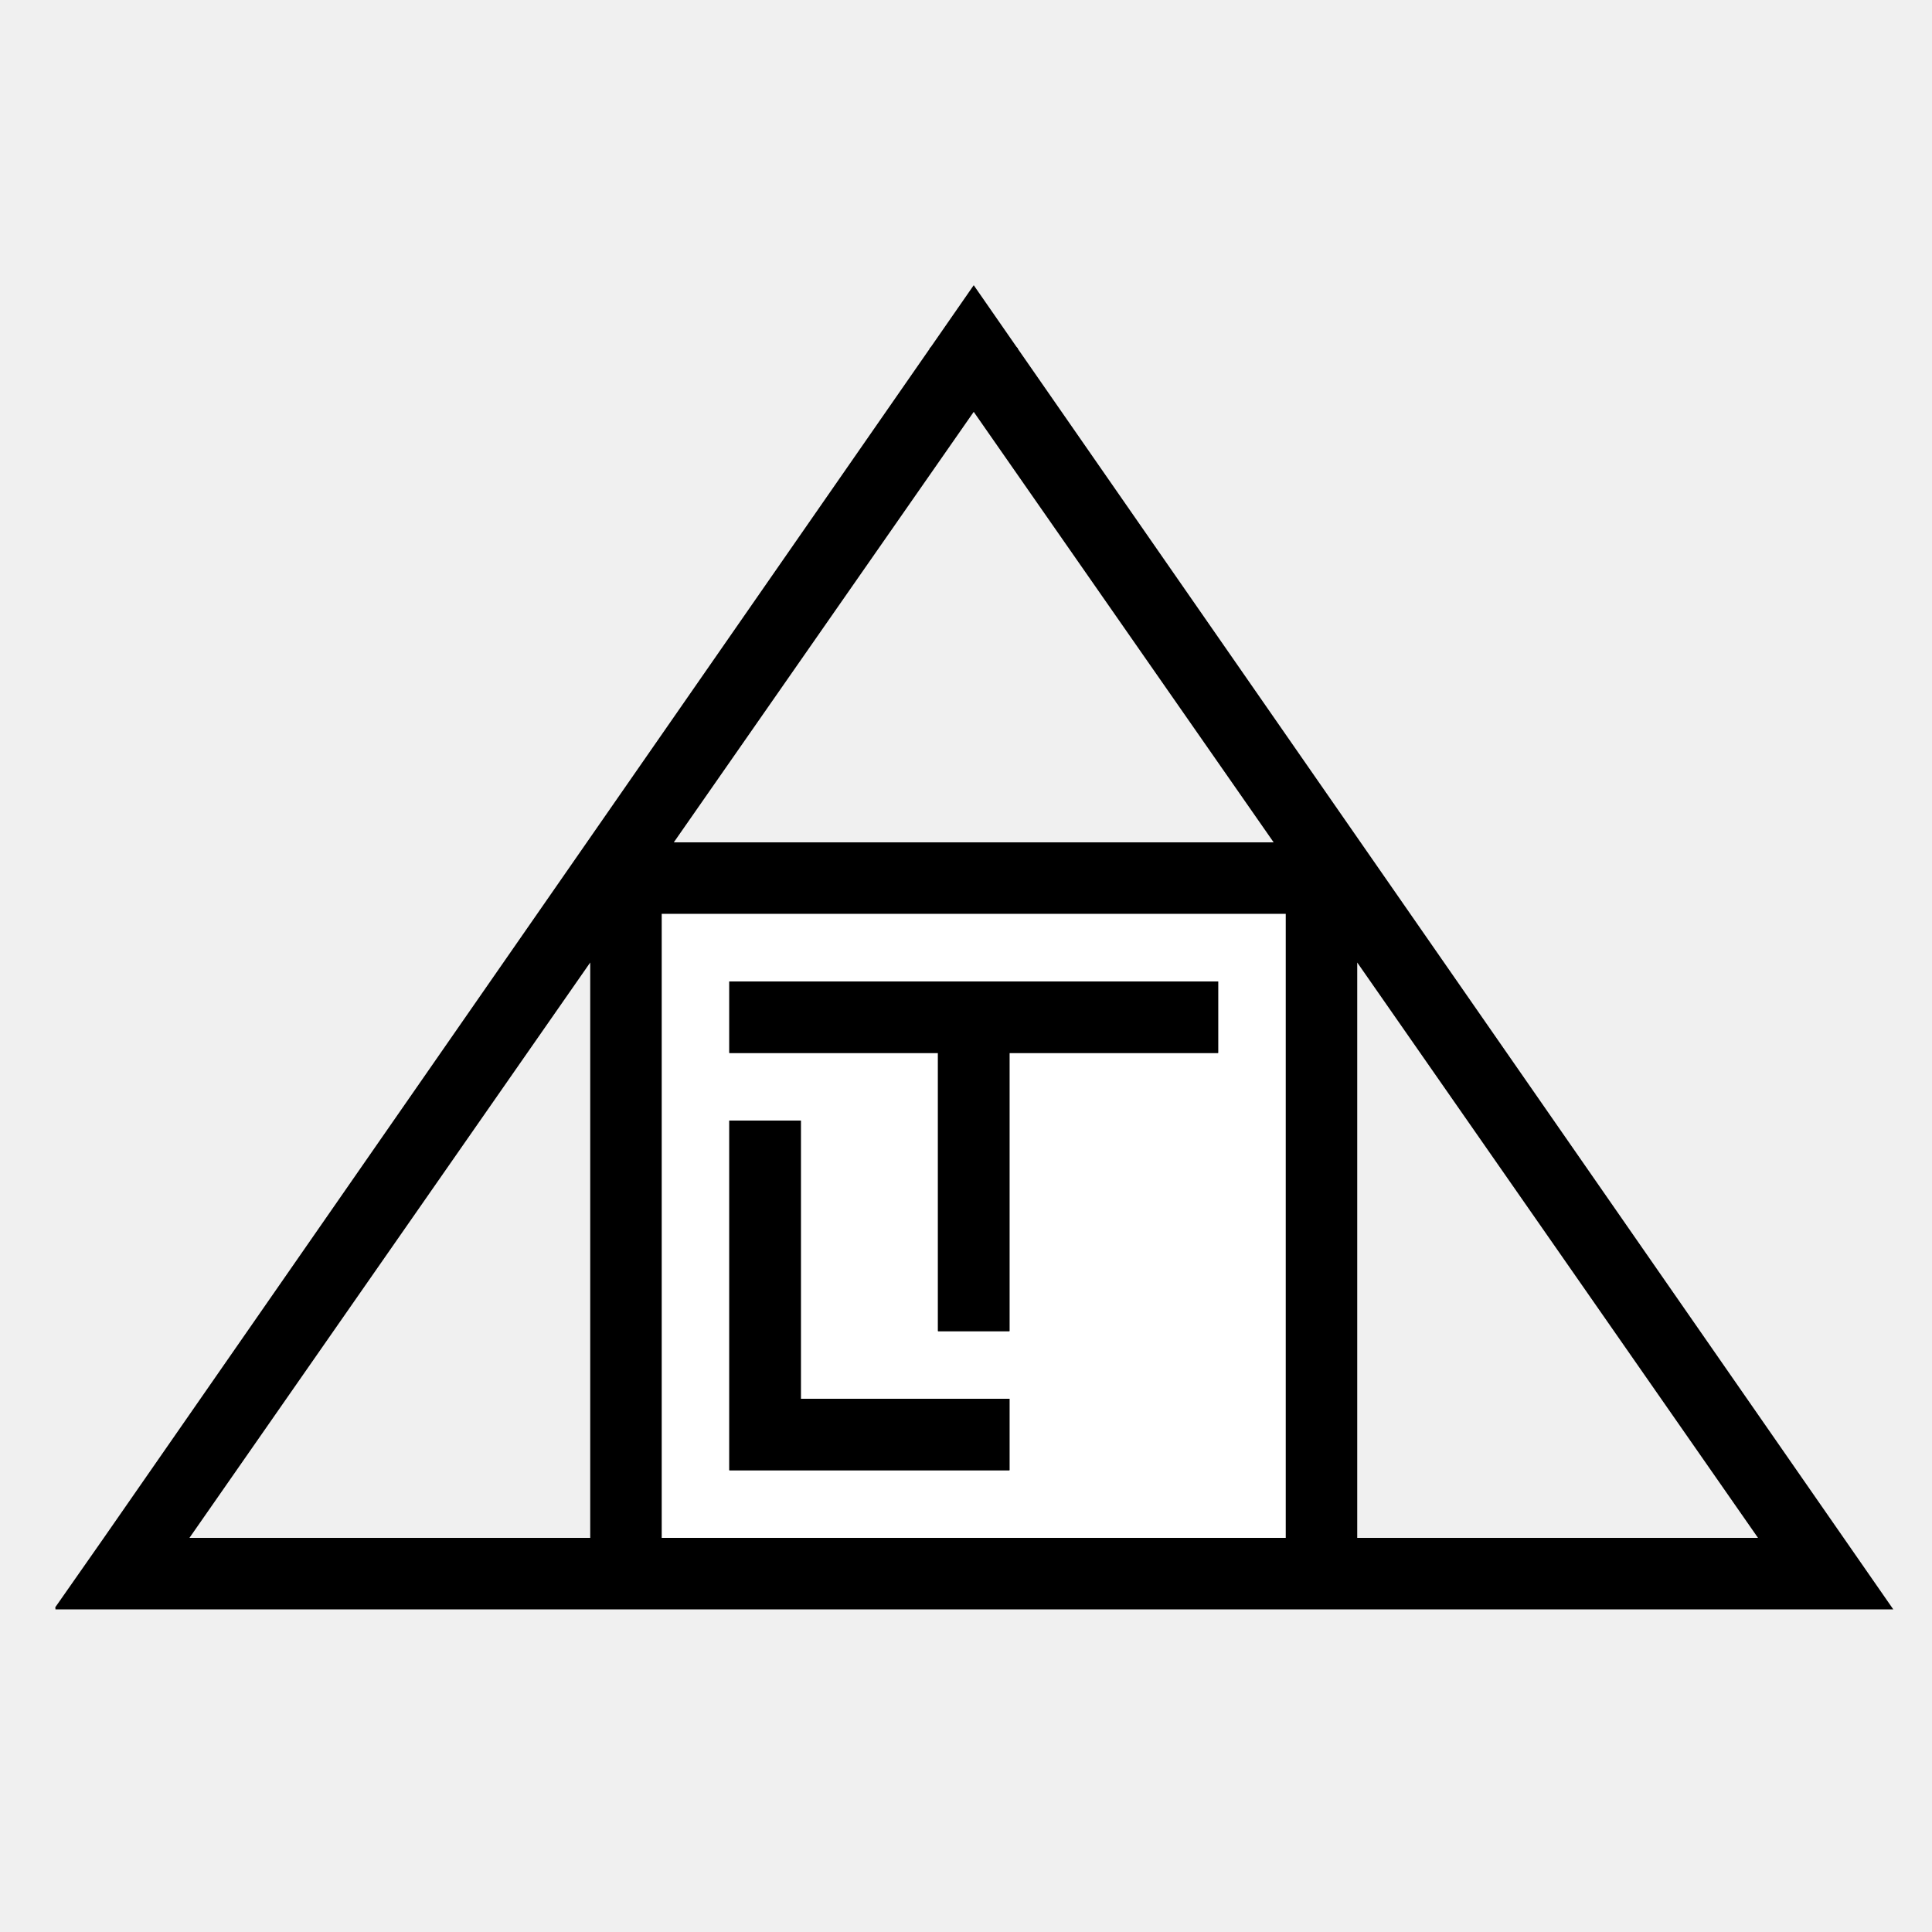
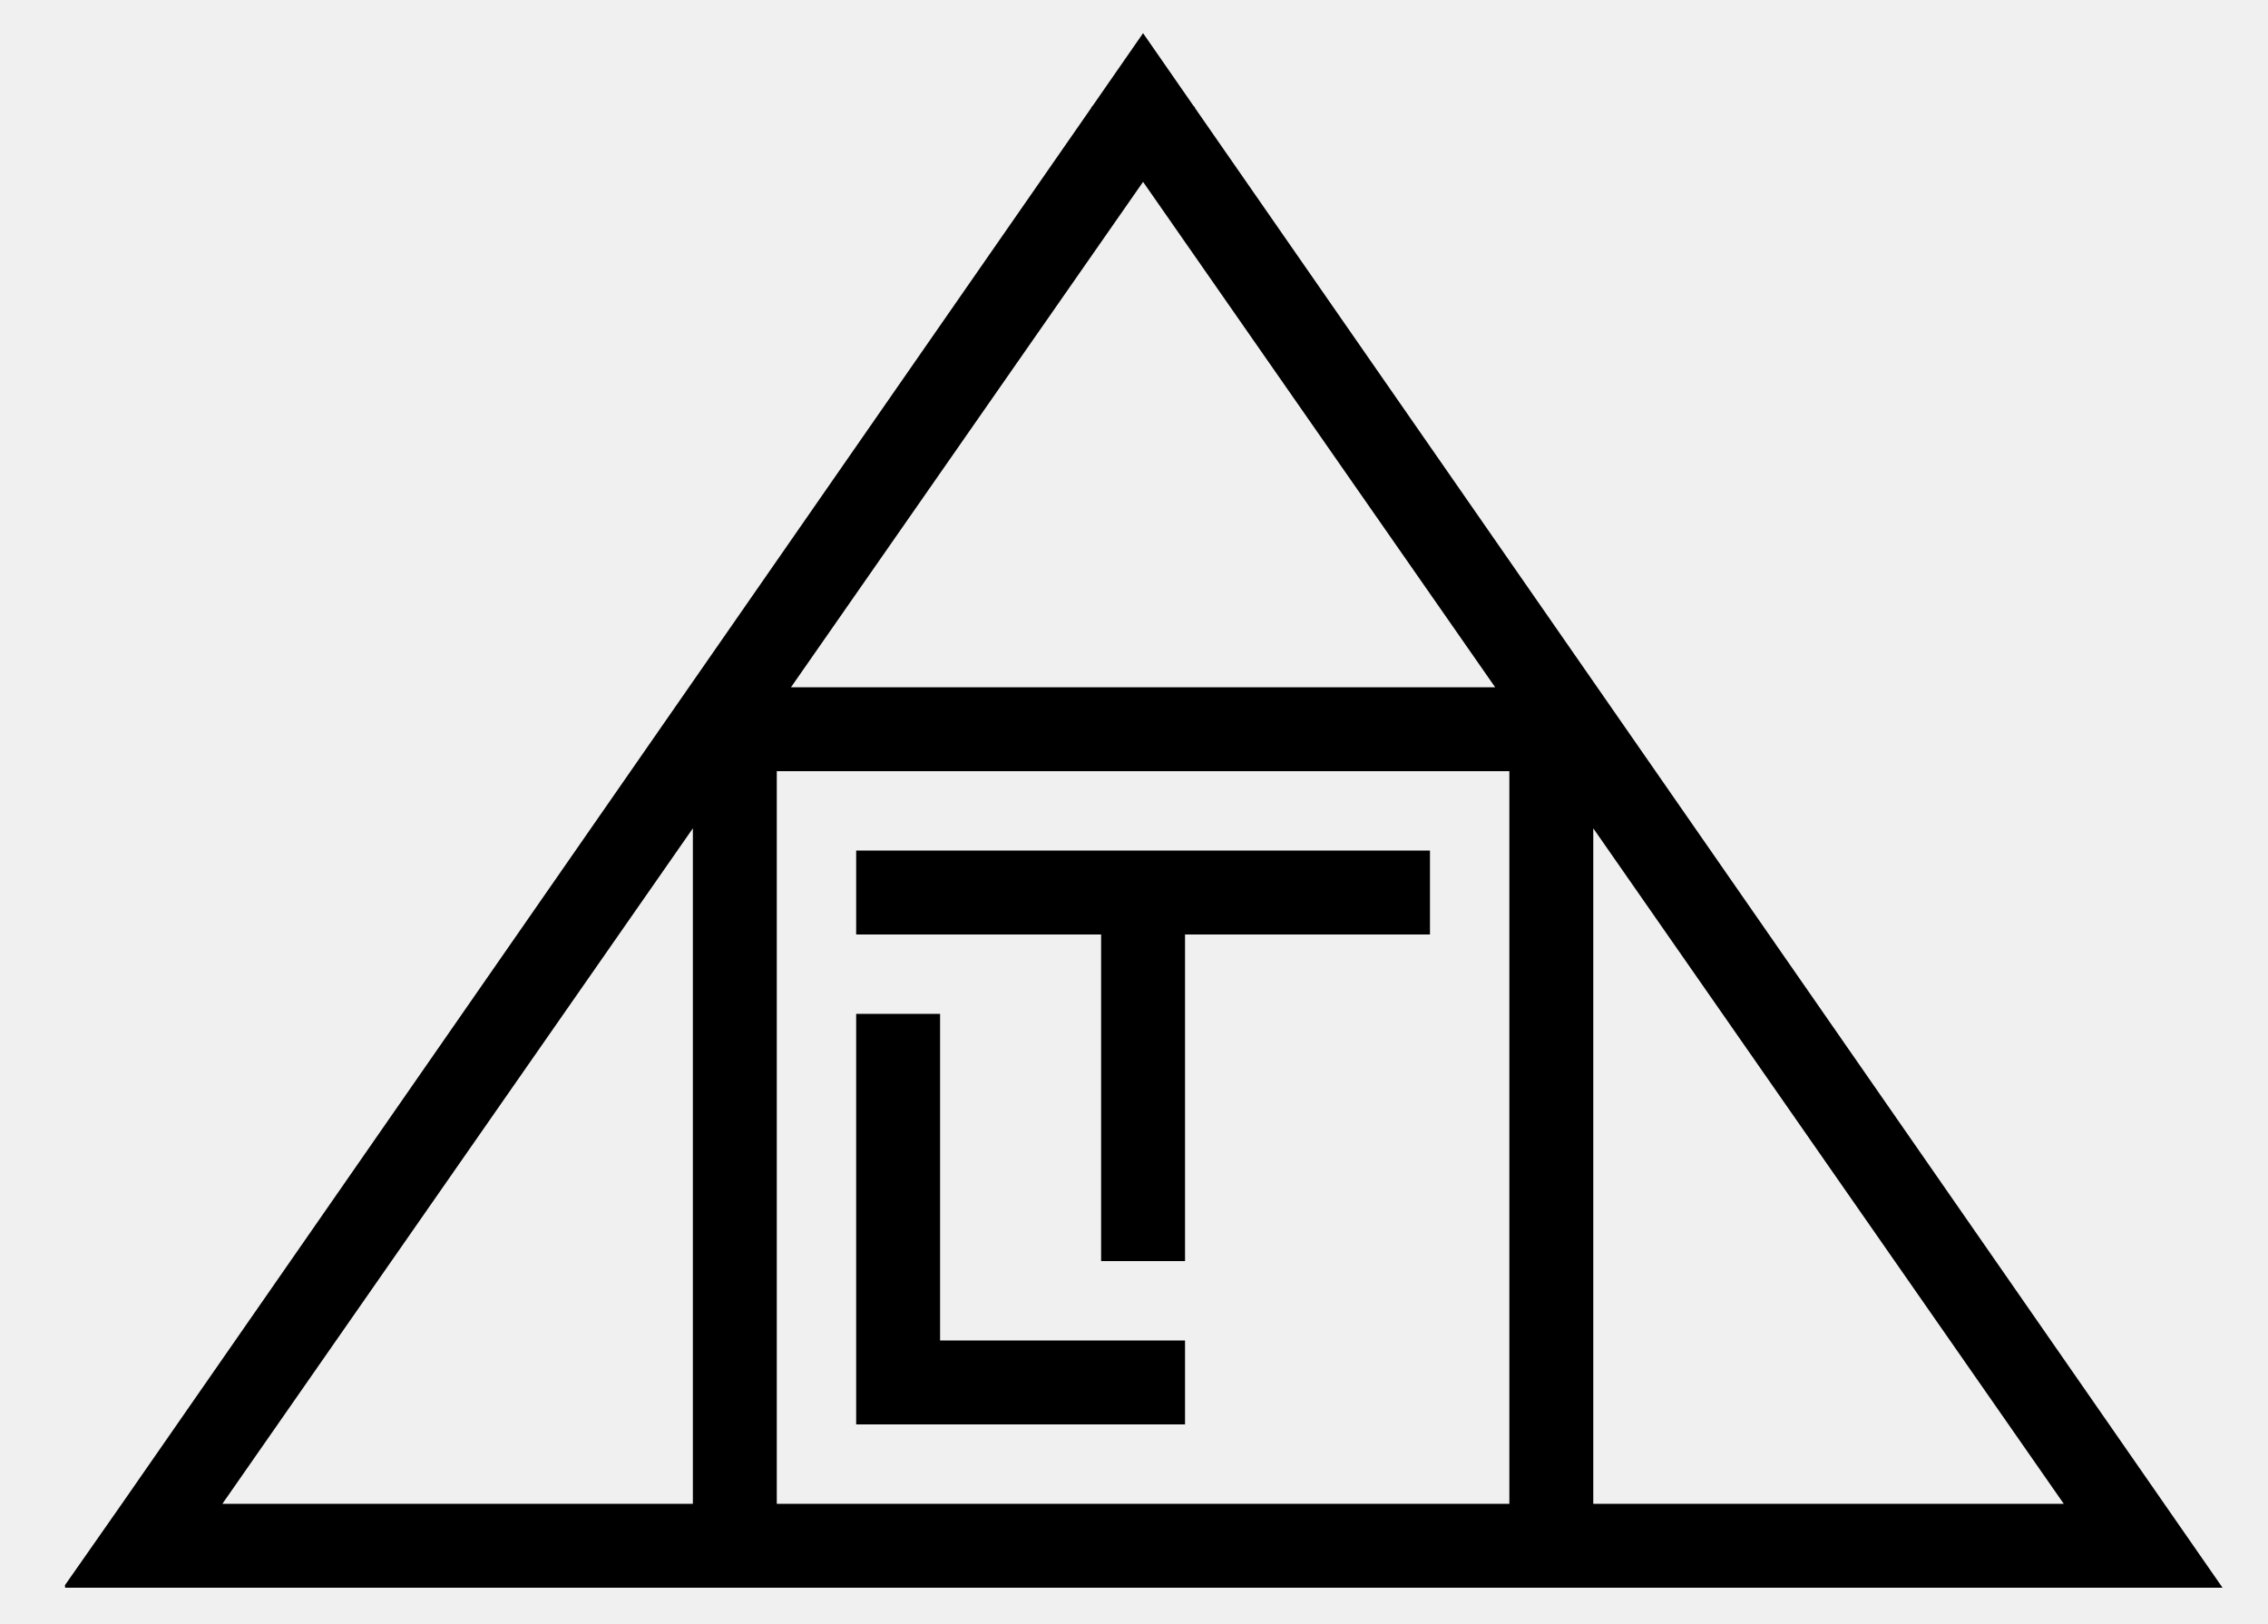
- <svg xmlns="http://www.w3.org/2000/svg" version="1.1" x="0px" y="0px" viewBox="0 0 1000 1000" style="enable-background:new 0 0 1000 1000;" xml:space="preserve">
+ <svg xmlns="http://www.w3.org/2000/svg" version="1.1" id="Слой_1" x="0px" y="0px" viewBox="0 0 1000 716" style="enable-background:new 0 0 1000 716;" xml:space="preserve">
  <style type="text/css">
	.st0{fill:none;stroke:#000000;stroke-miterlimit:10;}
	.st1{stroke:#000000;stroke-miterlimit:10;}
- 	.st2{fill:#FFFFFF;stroke:#000000;stroke-miterlimit:10;}
</style>
-   <g id="Слой_1">
-     <line class="st0" x1="481.8" y1="180.4" x2="481.5" y2="180" />
-     <line class="st0" x1="526.5" y1="180" x2="526.2" y2="180.4" />
-     <path class="st1" d="M954,796.5l-427.8-616l-22.2-32l-22.2,32L54,796.5l-24.9,35.6c0,0.1,0.1,0.2,0.1,0.4H979c0,0,0,0,0,0   L954,796.5z M504,212.3l156.2,224.2H347.8L504,212.3z M306,796.5H97.1L306,496.6V796.5z M666,796.5H342v-324h324V796.5z M702,796.5   V496.6l208.9,299.9H702z" />
-     <path class="st2" d="M342,472.5v324h324v-324H342z M378,760.5v-180h36v144h108v36H378z M630,544.5H522v144h-36v-144H378v-36h252   V544.5z" />
-     <polygon class="st1" points="522,724.5 522,760.5 378,760.5 378,580.5 414,580.5 414,724.5  " />
-     <polygon class="st1" points="630,508.5 630,544.5 522,544.5 522,688.5 486,688.5 486,544.5 378,544.5 378,508.5  " />
-     <line class="st0" x1="347.8" y1="436.5" x2="306" y2="436.5" />
-     <line class="st0" x1="702" y1="832.5" x2="702" y2="796.5" />
-     <line class="st0" x1="306" y1="496.6" x2="306" y2="441" />
-     <line class="st0" x1="306" y1="832.5" x2="306" y2="796.5" />
-   </g>
-   <g id="Слой_2">
- </g>
+   <line class="st0" x1="481.8" y1="47.4" x2="481.5" y2="47" />
+   <line class="st0" x1="526.5" y1="47" x2="526.2" y2="47.4" />
+   <path class="st1" d="M954,663.5l-427.8-616l-22.2-32l-22.2,32L54,663.5l-24.9,35.6c0,0.1,0.1,0.2,0.1,0.4H979c0,0,0,0,0,0L954,663.5  z M504,79.3l156.2,224.2H347.8L504,79.3z M306,663.5H97.1L306,363.6V663.5z M666,663.5H342v-324h324V663.5z M702,663.5V363.6  l208.9,299.9H702z" />
+   <polygon class="st1" points="522,591.5 522,627.5 378,627.5 378,447.5 414,447.5 414,591.5 " />
+   <polygon class="st1" points="630,375.5 630,411.5 522,411.5 522,555.5 486,555.5 486,411.5 378,411.5 378,375.5 " />
+   <line class="st0" x1="347.8" y1="303.5" x2="306" y2="303.5" />
+   <line class="st0" x1="702" y1="699.5" x2="702" y2="663.5" />
+   <line class="st0" x1="306" y1="363.6" x2="306" y2="308" />
+   <line class="st0" x1="306" y1="699.5" x2="306" y2="663.5" />
</svg>
